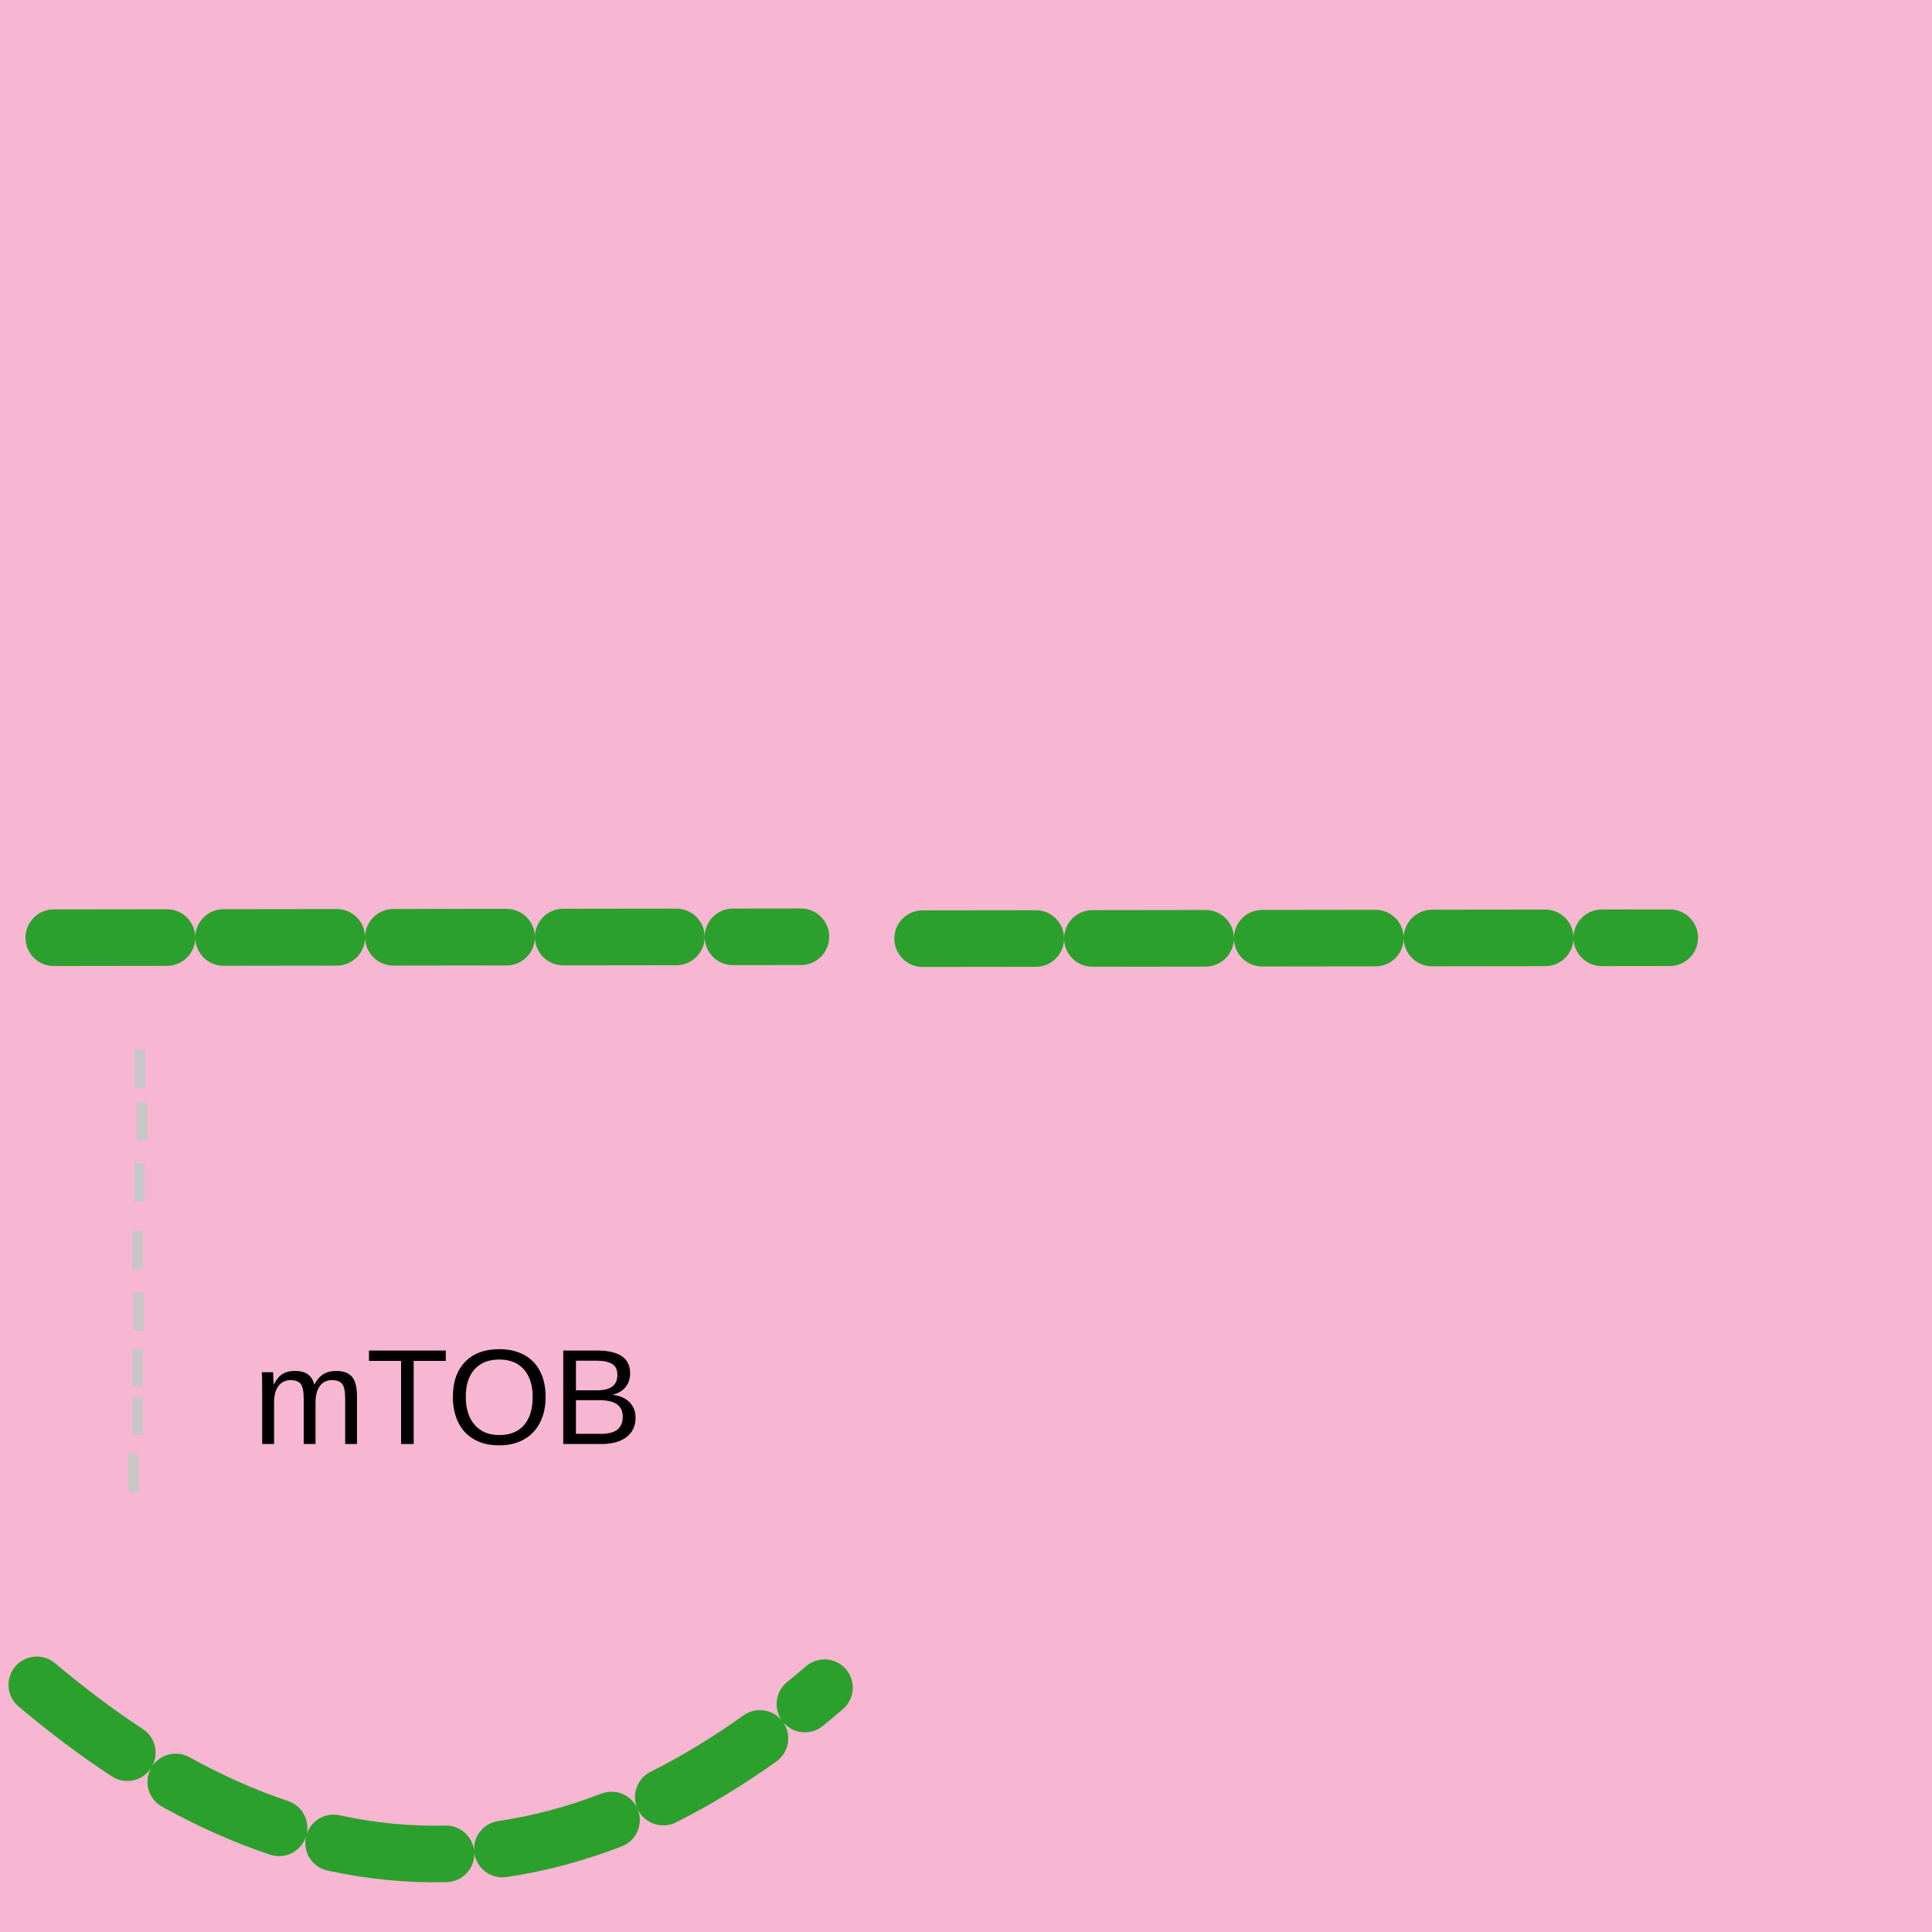
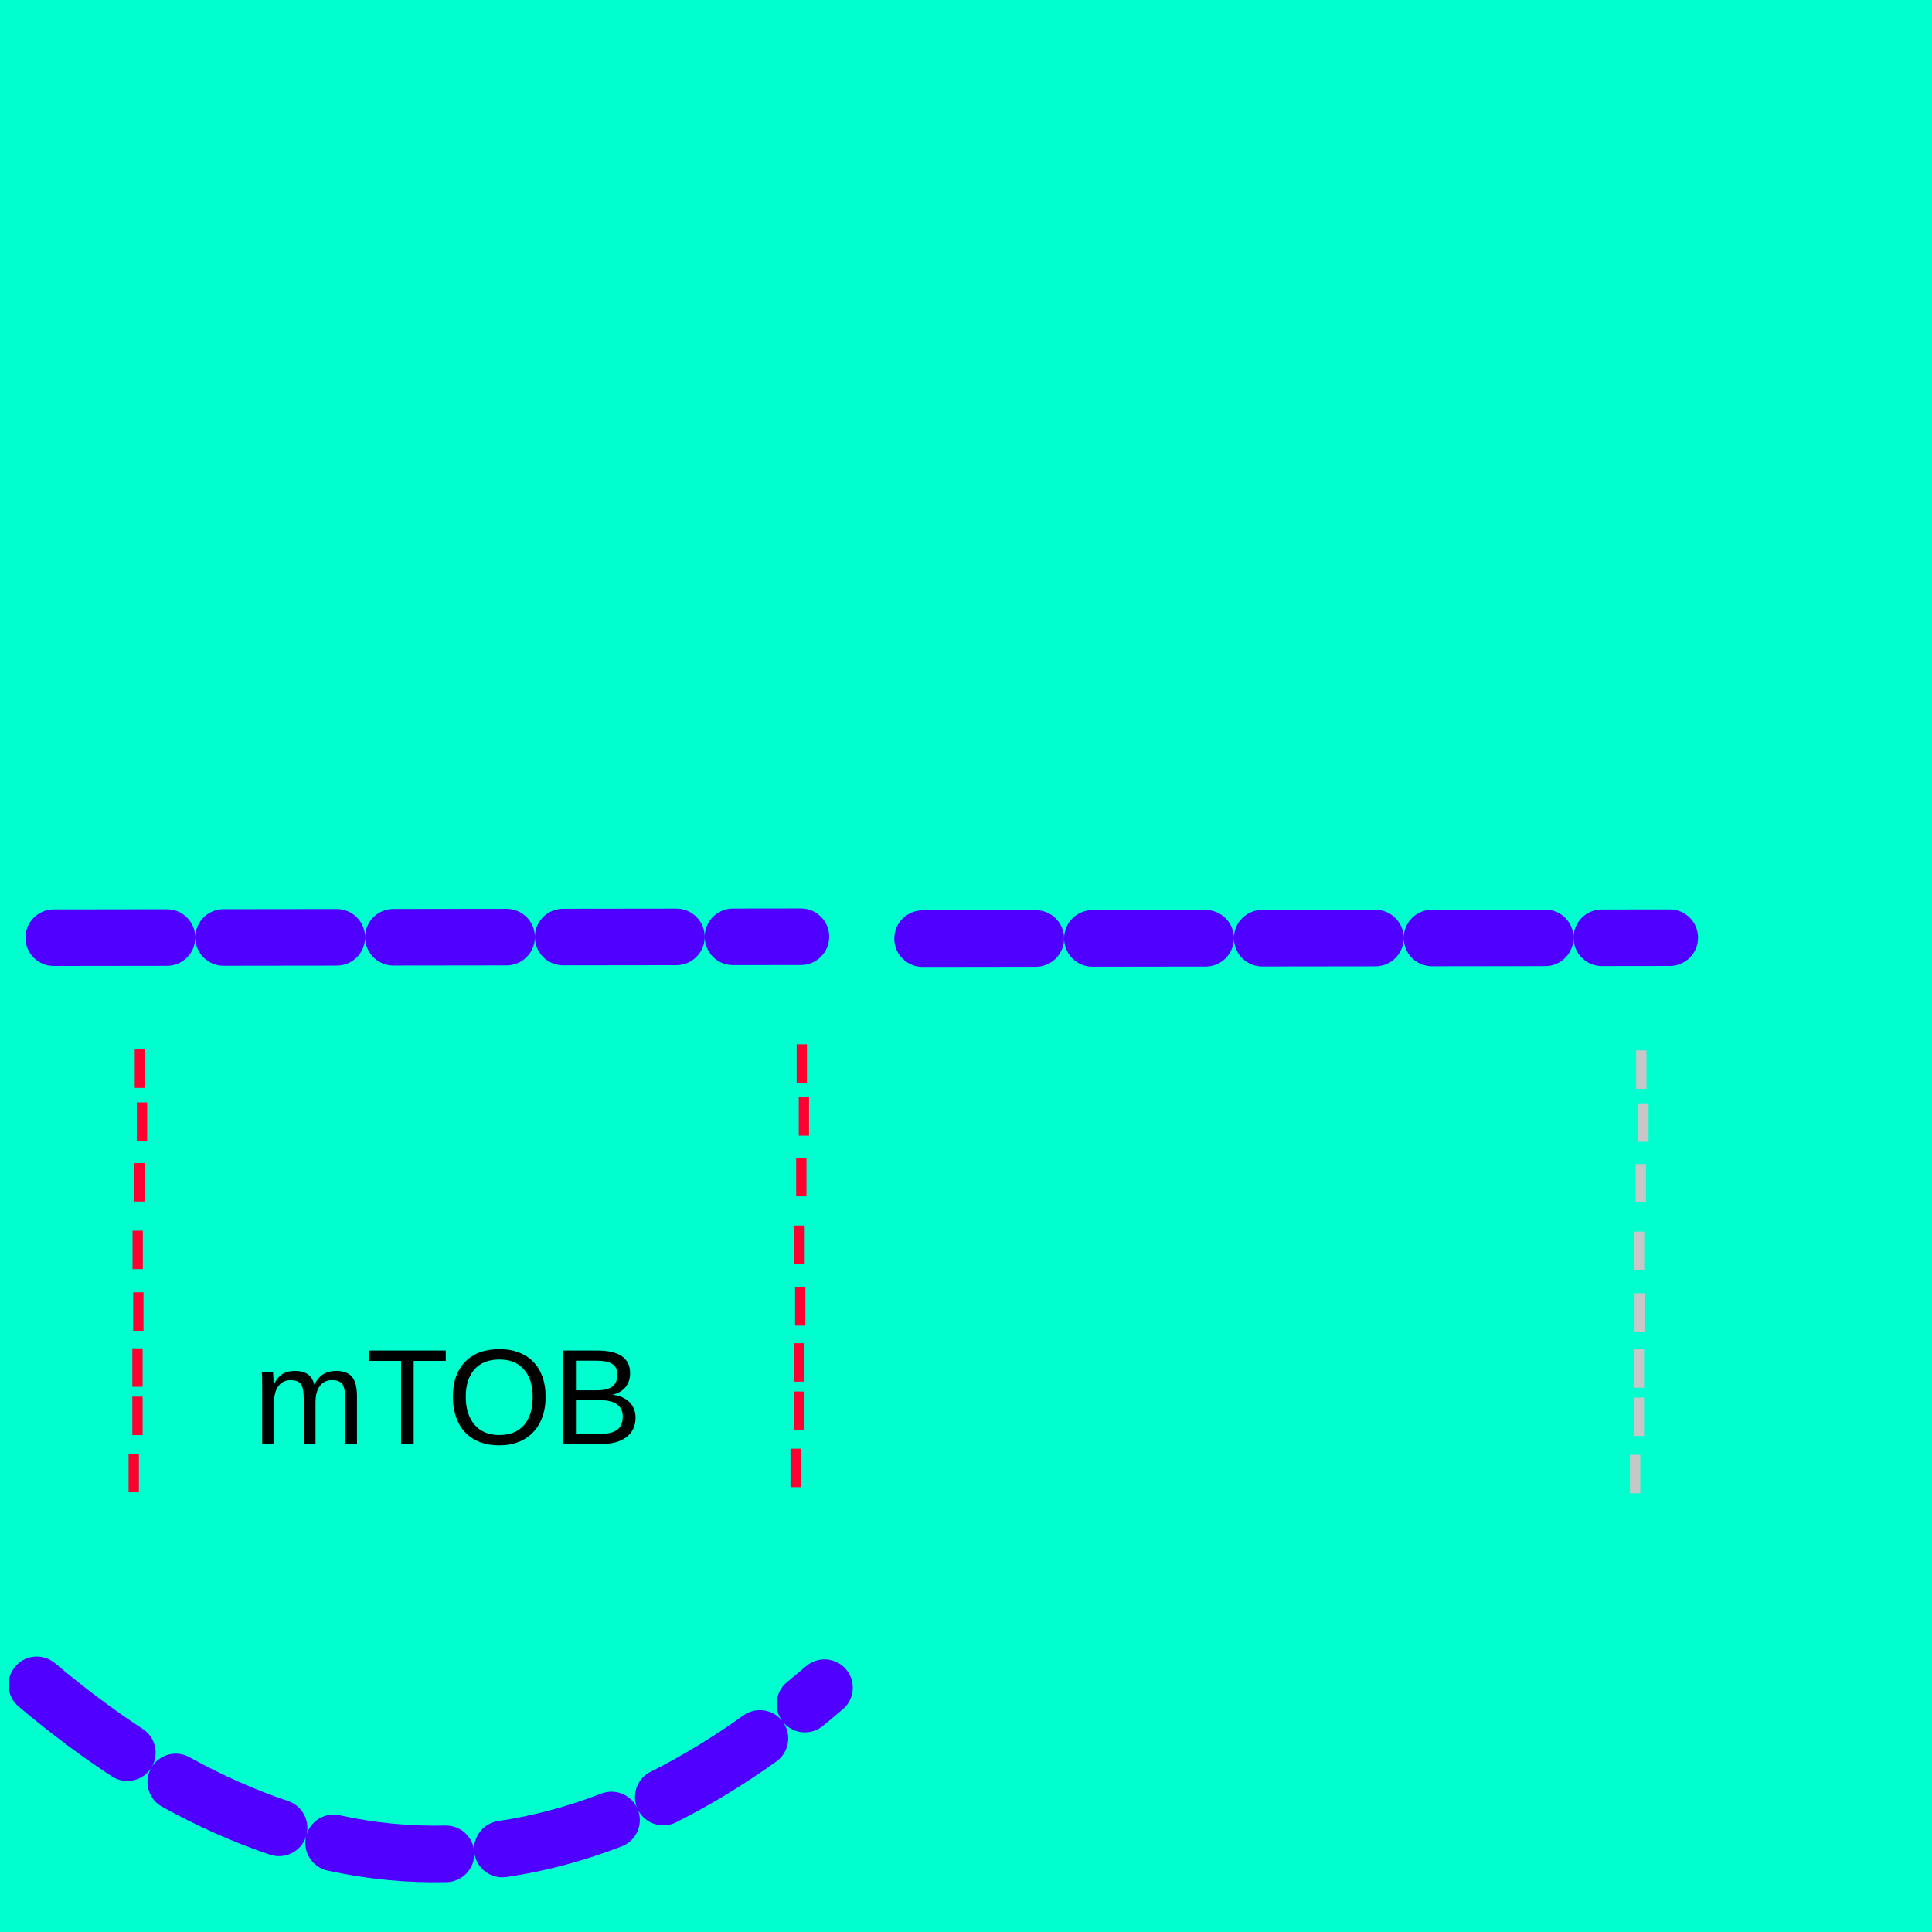
<svg xmlns="http://www.w3.org/2000/svg" width="2048px" height="2048px" version="1.1" xml:space="preserve" style="fill-rule:evenodd;clip-rule:evenodd;stroke-linejoin:round;stroke-miterlimit:2;">
-   <rect id="web" x="0" y="0" width="2048" height="2048" style="fill:rgb(247,182,210);" />
-   <path id="lace" d="M829.733,1825.02C829.5,1824.73 829.273,1824.43 829.052,1824.13C819.191,1811.71 801.186,1809.07 788.134,1818.39C755.234,1841.88 722.421,1861.79 689.676,1878.16C675.446,1885.27 669.336,1902.2 675.451,1916.65C668.876,1902.43 652.273,1895.57 637.449,1901.29C600.924,1915.38 564.501,1925.05 528.166,1930.38C512.682,1932.65 501.694,1946.4 502.572,1961.73C500.838,1946.48 487.688,1934.8 472.049,1935.17C434.606,1936.08 397.263,1932.4 360.017,1924.27C344.584,1920.9 329.313,1930.1 324.887,1945C328.746,1929.91 320.336,1914.17 305.341,1909.15C270.42,1897.47 235.591,1881.94 200.835,1862.7C186.845,1854.96 169.326,1859.59 160.923,1872.97C168.868,1859.29 164.798,1841.6 151.408,1832.83C120.321,1812.47 89.303,1789.18 58.341,1763.07C45.684,1752.4 26.742,1754.01 16.067,1766.66C5.392,1779.32 7.002,1798.26 19.659,1808.94C52.548,1836.67 85.508,1861.39 118.53,1883.02C132.38,1892.09 150.991,1888.21 160.064,1874.36L160.652,1873.41L160.06,1874.42C152.042,1888.91 157.294,1907.18 171.781,1915.2C209.862,1936.27 248.04,1953.25 286.3,1966.05C302.002,1971.31 319.015,1962.83 324.27,1947.12L324.559,1946.18L324.312,1947.19C320.783,1963.37 331.052,1979.36 347.229,1982.89C389.209,1992.05 431.299,1996.18 473.499,1995.16C490.052,1994.76 503.166,1980.99 502.766,1964.44L502.714,1963.39L502.838,1964.42C505.241,1980.8 520.492,1992.15 536.874,1989.75C577.49,1983.79 618.215,1973.02 659.044,1957.27C674.492,1951.31 682.195,1933.93 676.236,1918.48L675.837,1917.52L676.254,1918.41C683.657,1933.22 701.691,1939.23 716.501,1931.83C751.916,1914.13 787.423,1892.63 823.006,1867.21C836.48,1857.59 839.606,1838.84 829.983,1825.37C829.9,1825.25 829.817,1825.13 829.733,1825.02ZM829.052,1824.13C829.283,1824.42 829.51,1824.72 829.733,1825.02C829.811,1825.12 829.891,1825.22 829.972,1825.32C840.428,1838.15 859.34,1840.09 872.178,1829.63C879.294,1823.84 886.414,1817.88 893.537,1811.77C906.102,1800.99 907.549,1782.03 896.766,1769.47C885.983,1756.9 867.028,1755.46 854.463,1766.24C847.735,1772.01 841.01,1777.64 834.289,1783.11C821.84,1793.25 819.644,1811.34 829.052,1824.13ZM978.038,1025.01C978.038,1025.01 1025.88,1024.94 1098.04,1024.85C1114.6,1024.83 1128.02,1011.37 1128,994.816C1127.98,978.258 1114.52,964.833 1097.96,964.854C1025.8,964.945 977.962,965.005 977.962,965.005C961.405,965.026 947.979,978.485 948,995.043C948.021,1011.6 961.48,1025.03 978.038,1025.01ZM1158.04,1024.78C1195.1,1024.73 1235.79,1024.68 1278.04,1024.63C1294.6,1024.61 1308.02,1011.15 1308,994.588C1307.98,978.031 1294.52,964.605 1277.96,964.626C1235.71,964.68 1195.02,964.731 1157.96,964.778C1141.4,964.799 1127.98,978.258 1128,994.816C1128.02,1011.37 1141.48,1024.8 1158.04,1024.78ZM1338.04,1024.55C1378.09,1024.5 1418.65,1024.45 1458.04,1024.4C1474.59,1024.38 1488.02,1010.92 1488,994.361C1487.98,977.804 1474.52,964.378 1457.96,964.399C1418.57,964.449 1378.02,964.5 1337.96,964.55C1321.4,964.571 1307.98,978.031 1308,994.588C1308.02,1011.15 1321.48,1024.57 1338.04,1024.55ZM1668,994.131C1667.98,977.574 1654.52,964.151 1637.96,964.172C1602.35,964.217 1561.5,964.268 1517.96,964.323C1501.4,964.344 1487.98,977.804 1488,994.361C1488.02,1010.92 1501.48,1024.34 1518.04,1024.32C1561.57,1024.27 1602.42,1024.22 1638.04,1024.17C1654.59,1024.15 1668.02,1010.69 1668,994.136C1668.02,1010.69 1681.48,1024.12 1698.04,1024.1C1742.64,1024.04 1770.04,1024.01 1770.04,1024.01C1786.6,1023.98 1800.02,1010.52 1800,993.967C1799.98,977.41 1786.52,963.984 1769.96,964.005C1769.96,964.005 1742.57,964.04 1697.96,964.096C1681.4,964.117 1667.98,977.574 1668,994.131ZM57.039,1024.01C57.039,1024.01 104.877,1023.95 177.038,1023.85C193.596,1023.83 207.021,1010.37 207,993.816C206.98,977.258 193.52,963.833 176.963,963.854C104.801,963.945 56.963,964.005 56.963,964.005C40.406,964.026 26.98,977.485 27.001,994.043C27.022,1010.6 40.481,1024.03 57.039,1024.01ZM237.039,1023.78C274.097,1023.73 314.792,1023.68 357.038,1023.63C373.596,1023.61 387.021,1010.15 387,993.588C386.979,977.031 373.52,963.605 356.962,963.626C314.716,963.68 274.021,963.731 236.963,963.778C220.405,963.799 206.98,977.258 207.001,993.816C207.022,1010.37 220.481,1023.8 237.039,1023.78ZM417.038,1023.55C457.095,1023.5 497.648,1023.45 537.038,1023.4C553.595,1023.38 567.021,1009.92 567,993.361C566.979,976.804 553.52,963.378 536.962,963.399C497.572,963.449 457.02,963.5 416.962,963.55C400.405,963.571 386.979,977.031 387,993.588C387.021,1010.15 400.481,1023.57 417.038,1023.55ZM747,993.131C746.976,976.574 733.518,963.151 716.962,963.172C681.347,963.217 640.499,963.268 596.962,963.323C580.405,963.344 566.979,976.804 567,993.361C567.021,1009.92 580.481,1023.34 597.038,1023.32C640.574,1023.27 681.422,1023.22 717.038,1023.17C733.594,1023.15 747.018,1009.69 747,993.136C747.023,1009.69 760.482,1023.12 777.038,1023.1C821.641,1023.04 849.039,1023 849.039,1023C865.596,1022.98 879.022,1009.52 879.001,992.967C878.98,976.41 865.521,962.984 848.963,963.005C848.963,963.005 821.566,963.04 776.962,963.096C760.406,963.117 746.982,976.574 747,993.131Z" style="fill:rgb(44,160,44);" />
+   <rect id="web" x="0" y="0" width="2048" height="2048" style="fill:rgb(0,255,207);" />
+   <path id="lace" d="M829.733,1825.02C829.5,1824.73 829.273,1824.43 829.052,1824.13C819.191,1811.71 801.186,1809.07 788.134,1818.39C755.234,1841.88 722.421,1861.79 689.676,1878.16C675.446,1885.27 669.336,1902.2 675.451,1916.65C668.876,1902.43 652.273,1895.57 637.449,1901.29C600.924,1915.38 564.501,1925.05 528.166,1930.38C512.682,1932.65 501.694,1946.4 502.572,1961.73C500.838,1946.48 487.688,1934.8 472.049,1935.17C434.606,1936.08 397.263,1932.4 360.017,1924.27C344.584,1920.9 329.313,1930.1 324.887,1945C328.746,1929.91 320.336,1914.17 305.341,1909.15C270.42,1897.47 235.591,1881.94 200.835,1862.7C186.845,1854.96 169.326,1859.59 160.923,1872.97C168.868,1859.29 164.798,1841.6 151.408,1832.83C120.321,1812.47 89.303,1789.18 58.341,1763.07C45.684,1752.4 26.742,1754.01 16.067,1766.66C5.392,1779.32 7.002,1798.26 19.659,1808.94C52.548,1836.67 85.508,1861.39 118.53,1883.02C132.38,1892.09 150.991,1888.21 160.064,1874.36L160.652,1873.41L160.06,1874.42C152.042,1888.91 157.294,1907.18 171.781,1915.2C209.862,1936.27 248.04,1953.25 286.3,1966.05C302.002,1971.31 319.015,1962.83 324.27,1947.12L324.559,1946.18L324.312,1947.19C320.783,1963.37 331.052,1979.36 347.229,1982.89C389.209,1992.05 431.299,1996.18 473.499,1995.16C490.052,1994.76 503.166,1980.99 502.766,1964.44L502.714,1963.39L502.838,1964.42C505.241,1980.8 520.492,1992.15 536.874,1989.75C577.49,1983.79 618.215,1973.02 659.044,1957.27C674.492,1951.31 682.195,1933.93 676.236,1918.48L675.837,1917.52L676.254,1918.41C683.657,1933.22 701.691,1939.23 716.501,1931.83C751.916,1914.13 787.423,1892.63 823.006,1867.21C836.48,1857.59 839.606,1838.84 829.983,1825.37C829.9,1825.25 829.817,1825.13 829.733,1825.02ZM829.052,1824.13C829.283,1824.42 829.51,1824.72 829.733,1825.02C829.811,1825.12 829.891,1825.22 829.972,1825.32C840.428,1838.15 859.34,1840.09 872.178,1829.63C879.294,1823.84 886.414,1817.88 893.537,1811.77C906.102,1800.99 907.549,1782.03 896.766,1769.47C885.983,1756.9 867.028,1755.46 854.463,1766.24C847.735,1772.01 841.01,1777.64 834.289,1783.11C821.84,1793.25 819.644,1811.34 829.052,1824.13ZM978.038,1025.01C978.038,1025.01 1025.88,1024.94 1098.04,1024.85C1114.6,1024.83 1128.02,1011.37 1128,994.816C1127.98,978.258 1114.52,964.833 1097.96,964.854C1025.8,964.945 977.962,965.005 977.962,965.005C961.405,965.026 947.979,978.485 948,995.043C948.021,1011.6 961.48,1025.03 978.038,1025.01ZM1158.04,1024.78C1195.1,1024.73 1235.79,1024.68 1278.04,1024.63C1294.6,1024.61 1308.02,1011.15 1308,994.588C1307.98,978.031 1294.52,964.605 1277.96,964.626C1235.71,964.68 1195.02,964.731 1157.96,964.778C1141.4,964.799 1127.98,978.258 1128,994.816C1128.02,1011.37 1141.48,1024.8 1158.04,1024.78ZM1338.04,1024.55C1378.09,1024.5 1418.65,1024.45 1458.04,1024.4C1474.59,1024.38 1488.02,1010.92 1488,994.361C1487.98,977.804 1474.52,964.378 1457.96,964.399C1418.57,964.449 1378.02,964.5 1337.96,964.55C1321.4,964.571 1307.98,978.031 1308,994.588C1308.02,1011.15 1321.48,1024.57 1338.04,1024.55ZM1668,994.131C1667.98,977.574 1654.52,964.151 1637.96,964.172C1602.35,964.217 1561.5,964.268 1517.96,964.323C1501.4,964.344 1487.98,977.804 1488,994.361C1488.02,1010.92 1501.48,1024.34 1518.04,1024.32C1561.57,1024.27 1602.42,1024.22 1638.04,1024.17C1654.59,1024.15 1668.02,1010.69 1668,994.136C1668.02,1010.69 1681.48,1024.12 1698.04,1024.1C1742.64,1024.04 1770.04,1024.01 1770.04,1024.01C1786.6,1023.98 1800.02,1010.52 1800,993.967C1799.98,977.41 1786.52,963.984 1769.96,964.005C1769.96,964.005 1742.57,964.04 1697.96,964.096C1681.4,964.117 1667.98,977.574 1668,994.131ZM57.039,1024.01C57.039,1024.01 104.877,1023.95 177.038,1023.85C193.596,1023.83 207.021,1010.37 207,993.816C206.98,977.258 193.52,963.833 176.963,963.854C104.801,963.945 56.963,964.005 56.963,964.005C40.406,964.026 26.98,977.485 27.001,994.043C27.022,1010.6 40.481,1024.03 57.039,1024.01ZM237.039,1023.78C274.097,1023.73 314.792,1023.68 357.038,1023.63C373.596,1023.61 387.021,1010.15 387,993.588C386.979,977.031 373.52,963.605 356.962,963.626C314.716,963.68 274.021,963.731 236.963,963.778C220.405,963.799 206.98,977.258 207.001,993.816C207.022,1010.37 220.481,1023.8 237.039,1023.78ZM417.038,1023.55C457.095,1023.5 497.648,1023.45 537.038,1023.4C553.595,1023.38 567.021,1009.92 567,993.361C566.979,976.804 553.52,963.378 536.962,963.399C497.572,963.449 457.02,963.5 416.962,963.55C400.405,963.571 386.979,977.031 387,993.588C387.021,1010.15 400.481,1023.57 417.038,1023.55ZM747,993.131C746.976,976.574 733.518,963.151 716.962,963.172C681.347,963.217 640.499,963.268 596.962,963.323C580.405,963.344 566.979,976.804 567,993.361C567.021,1009.92 580.481,1023.34 597.038,1023.32C640.574,1023.27 681.422,1023.22 717.038,1023.17C733.594,1023.15 747.018,1009.69 747,993.136C747.023,1009.69 760.482,1023.12 777.038,1023.1C821.641,1023.04 849.039,1023 849.039,1023C865.596,1022.98 879.022,1009.52 879.001,992.967C878.98,976.41 865.521,962.984 848.963,963.005C848.963,963.005 821.566,963.04 776.962,963.096C760.406,963.117 746.982,976.574 747,993.131Z" style="fill:rgb(80,0,255);" />
  <g id="stitching" transform="matrix(1,0,0,1,-62.1733,-46.6297)">
+     <path d="M215.939,1159.15L215.939,1199.89L205.018,1199.89L205.018,1159.15L215.939,1159.15ZM218.156,1215.25L218.156,1255.99L207.235,1255.99L207.235,1215.25L218.156,1215.25ZM215.413,1279.56L215.413,1320.29L204.492,1320.29L204.492,1279.56L215.413,1279.56ZM213.585,1351.18L213.585,1391.91L202.663,1391.91L202.663,1351.18L213.585,1351.18ZM214.278,1416.54L214.278,1457.28L203.356,1457.28L203.356,1416.54L214.278,1416.54ZM213.364,1475.97L213.364,1516.71L202.442,1516.71L202.442,1475.97L213.364,1475.97ZM213.364,1527.17L213.364,1567.91L202.442,1567.91L202.442,1527.17L213.364,1527.17ZM209.402,1587.82L209.402,1628.56L198.48,1628.56L198.48,1587.82L209.402,1587.82Z" style="fill:rgb(255,0,48);" />
+   </g>
+   <g id="stitching1" transform="matrix(1,0,0,1,639.464,-52.1136)">
+     <path d="M215.939,1159.15L215.939,1199.89L205.018,1199.89L205.018,1159.15L215.939,1159.15ZM218.156,1215.25L218.156,1255.99L207.235,1255.99L207.235,1215.25L218.156,1215.25ZM215.413,1279.56L215.413,1320.29L204.492,1320.29L204.492,1279.56L215.413,1279.56ZM213.585,1351.18L213.585,1391.91L202.663,1391.91L202.663,1351.18L213.585,1351.18ZM214.278,1416.54L214.278,1457.28L203.356,1457.28L203.356,1416.54L214.278,1416.54ZM213.364,1475.97L213.364,1516.71L202.442,1516.71L202.442,1475.97L213.364,1475.97ZM213.364,1527.17L213.364,1567.91L202.442,1567.91L202.442,1527.17L213.364,1527.17ZM209.402,1587.82L209.402,1628.56L198.48,1628.56L198.48,1587.82L209.402,1587.82Z" style="fill:rgb(255,0,48);" />
+   </g>
+   <g id="stitching2" transform="matrix(1,0,0,1,1529.37,-45.6555)">
    <path d="M215.939,1159.15L215.939,1199.89L205.018,1199.89L205.018,1159.15L215.939,1159.15ZM218.156,1215.25L218.156,1255.99L207.235,1255.99L207.235,1215.25L218.156,1215.25ZM215.413,1279.56L215.413,1320.29L204.492,1320.29L204.492,1279.56L215.413,1279.56ZM213.585,1351.18L213.585,1391.91L202.663,1391.91L202.663,1351.18L213.585,1351.18ZM214.278,1416.54L214.278,1457.28L203.356,1457.28L203.356,1416.54L214.278,1416.54ZM213.364,1475.97L213.364,1516.71L202.442,1516.71L202.442,1475.97L213.364,1475.97ZM213.364,1527.17L213.364,1567.91L202.442,1567.91L202.442,1527.17L213.364,1527.17ZM209.402,1587.82L209.402,1628.56L198.48,1628.56L198.48,1587.82L209.402,1587.82Z" style="fill:rgb(199,199,199);" />
  </g>
  <g id="iCB" transform="matrix(1,0,0,1,267.942,1530.73)">
    <g>
      <text x="0px" y="0px" style="font-family:'ArialMT', 'Arial', sans-serif;font-size:144px;">mT</text>
      <g transform="matrix(1,0,0,1,205.313,0)">
        <text x="0px" y="0px" style="font-family:'ArialMT', 'Arial', sans-serif;font-size:144px;">OB</text>
      </g>
    </g>
  </g>
</svg>
